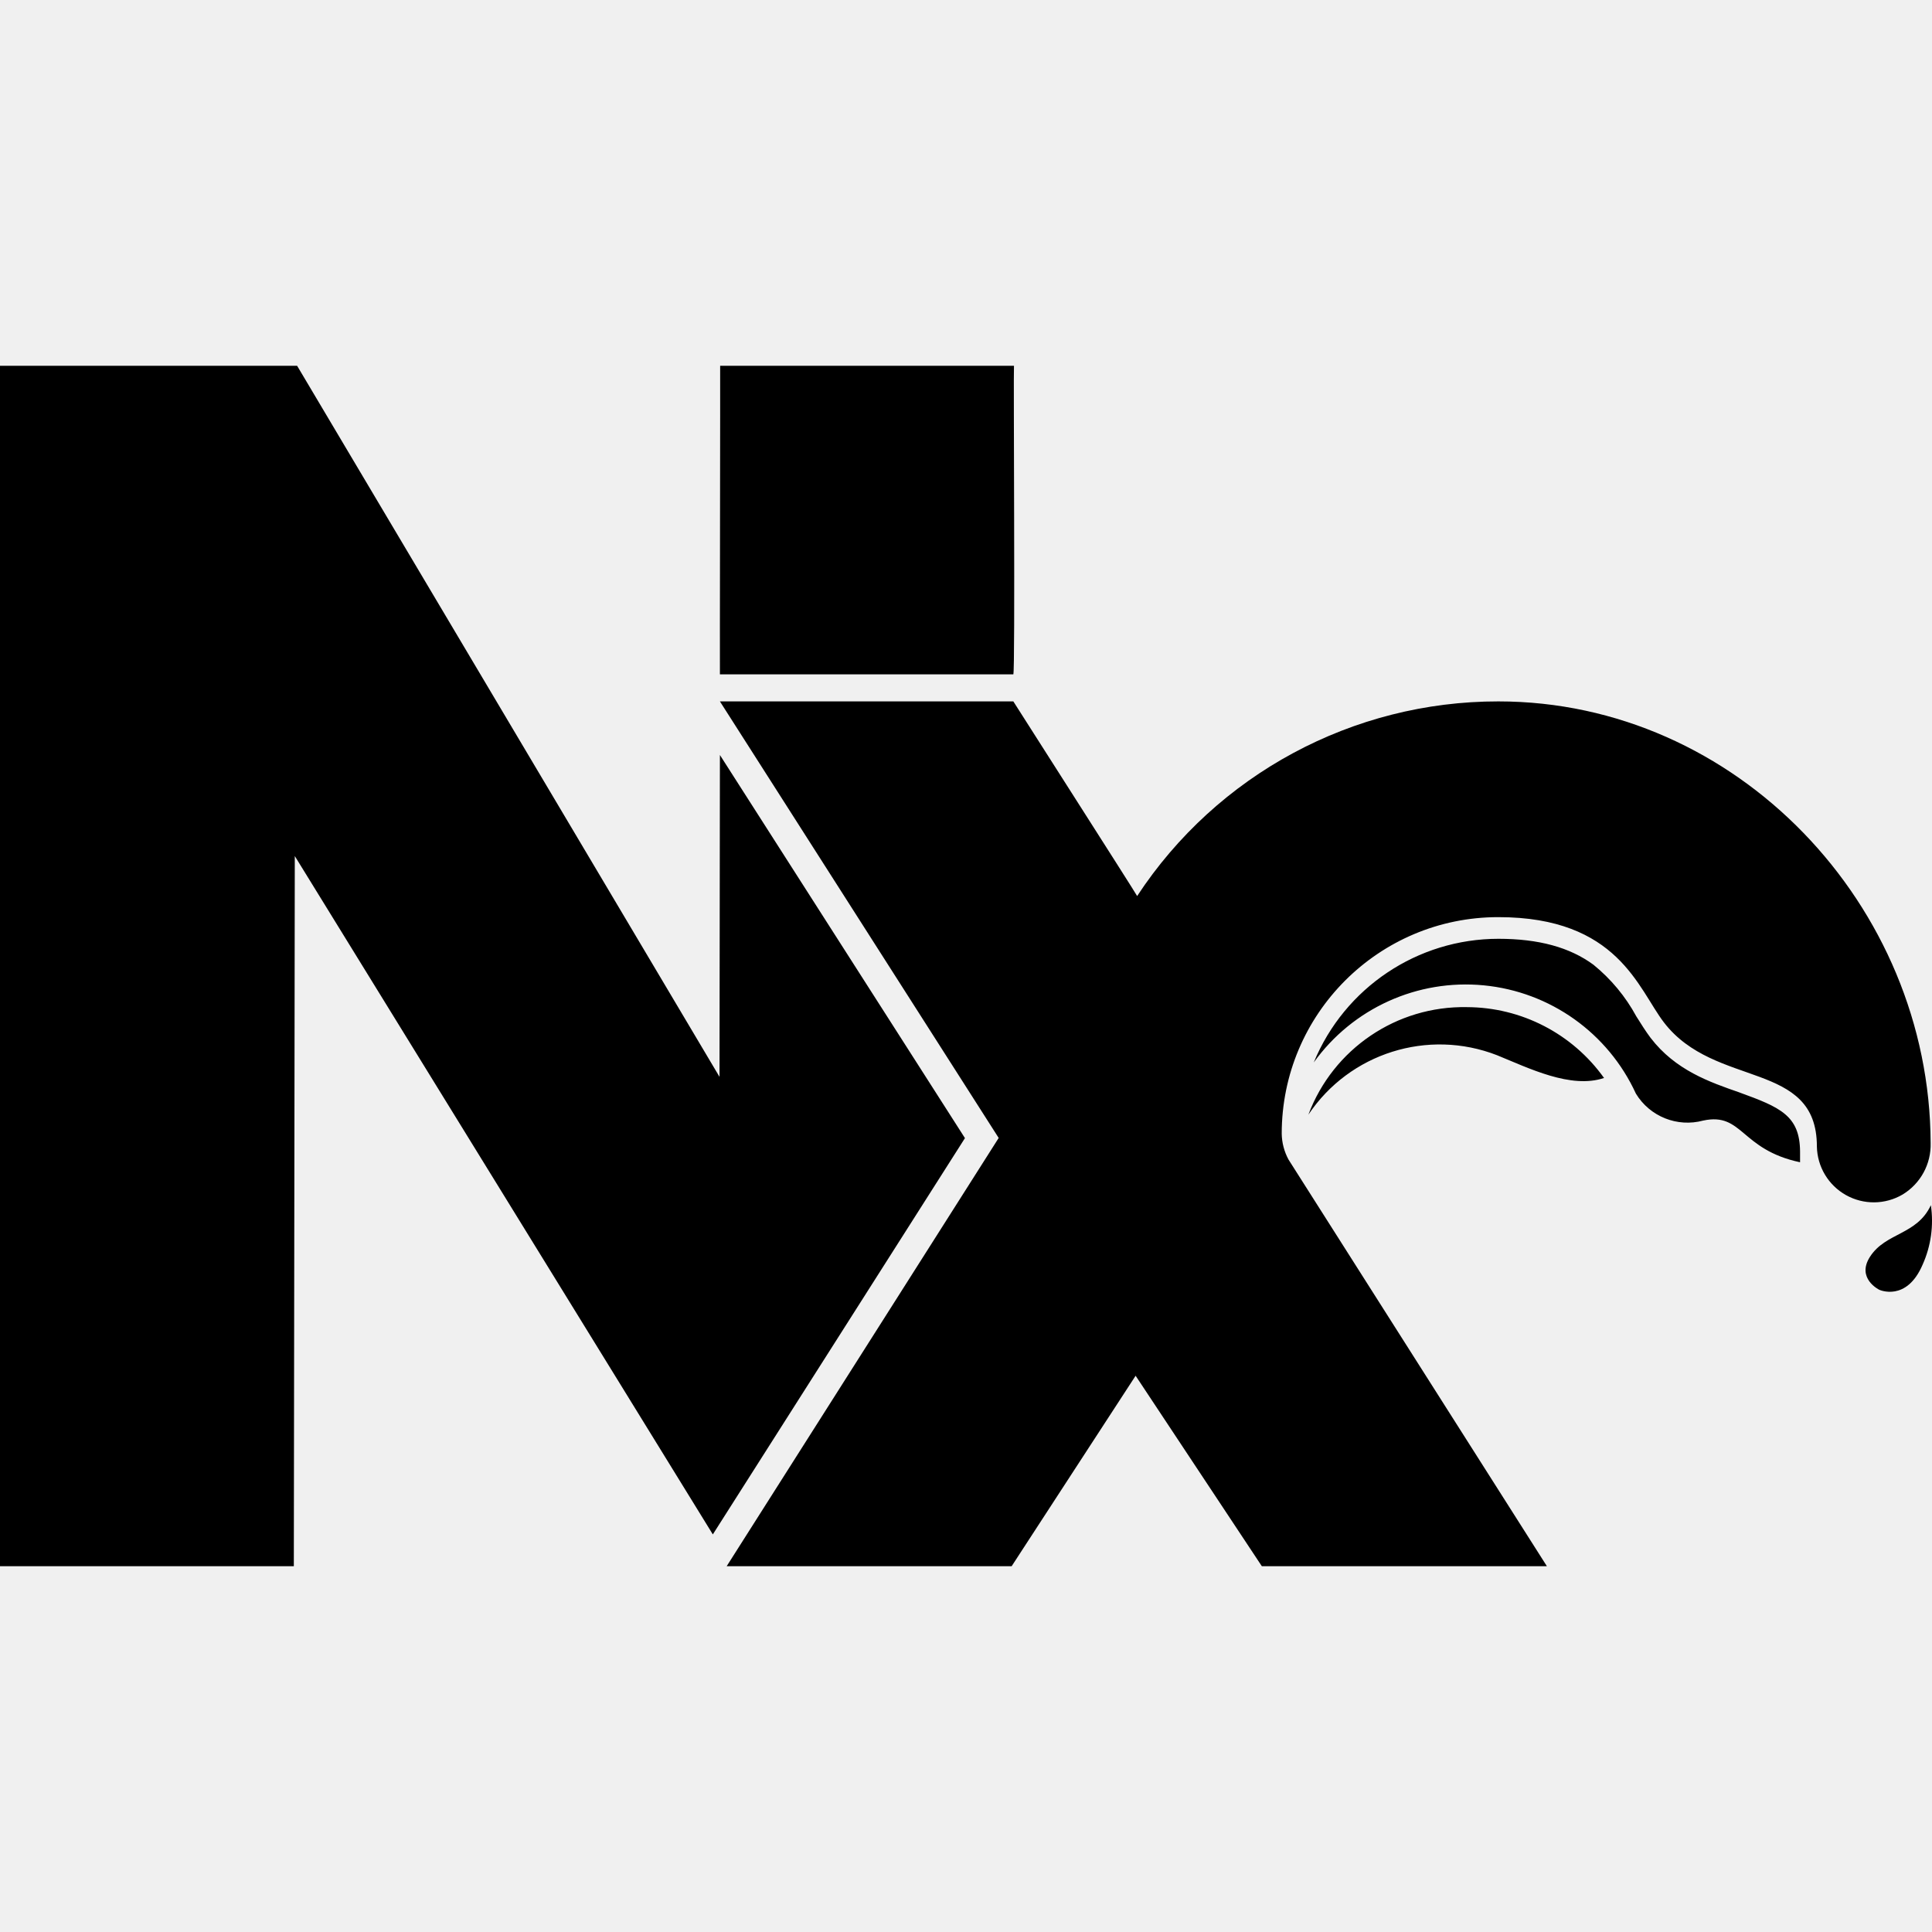
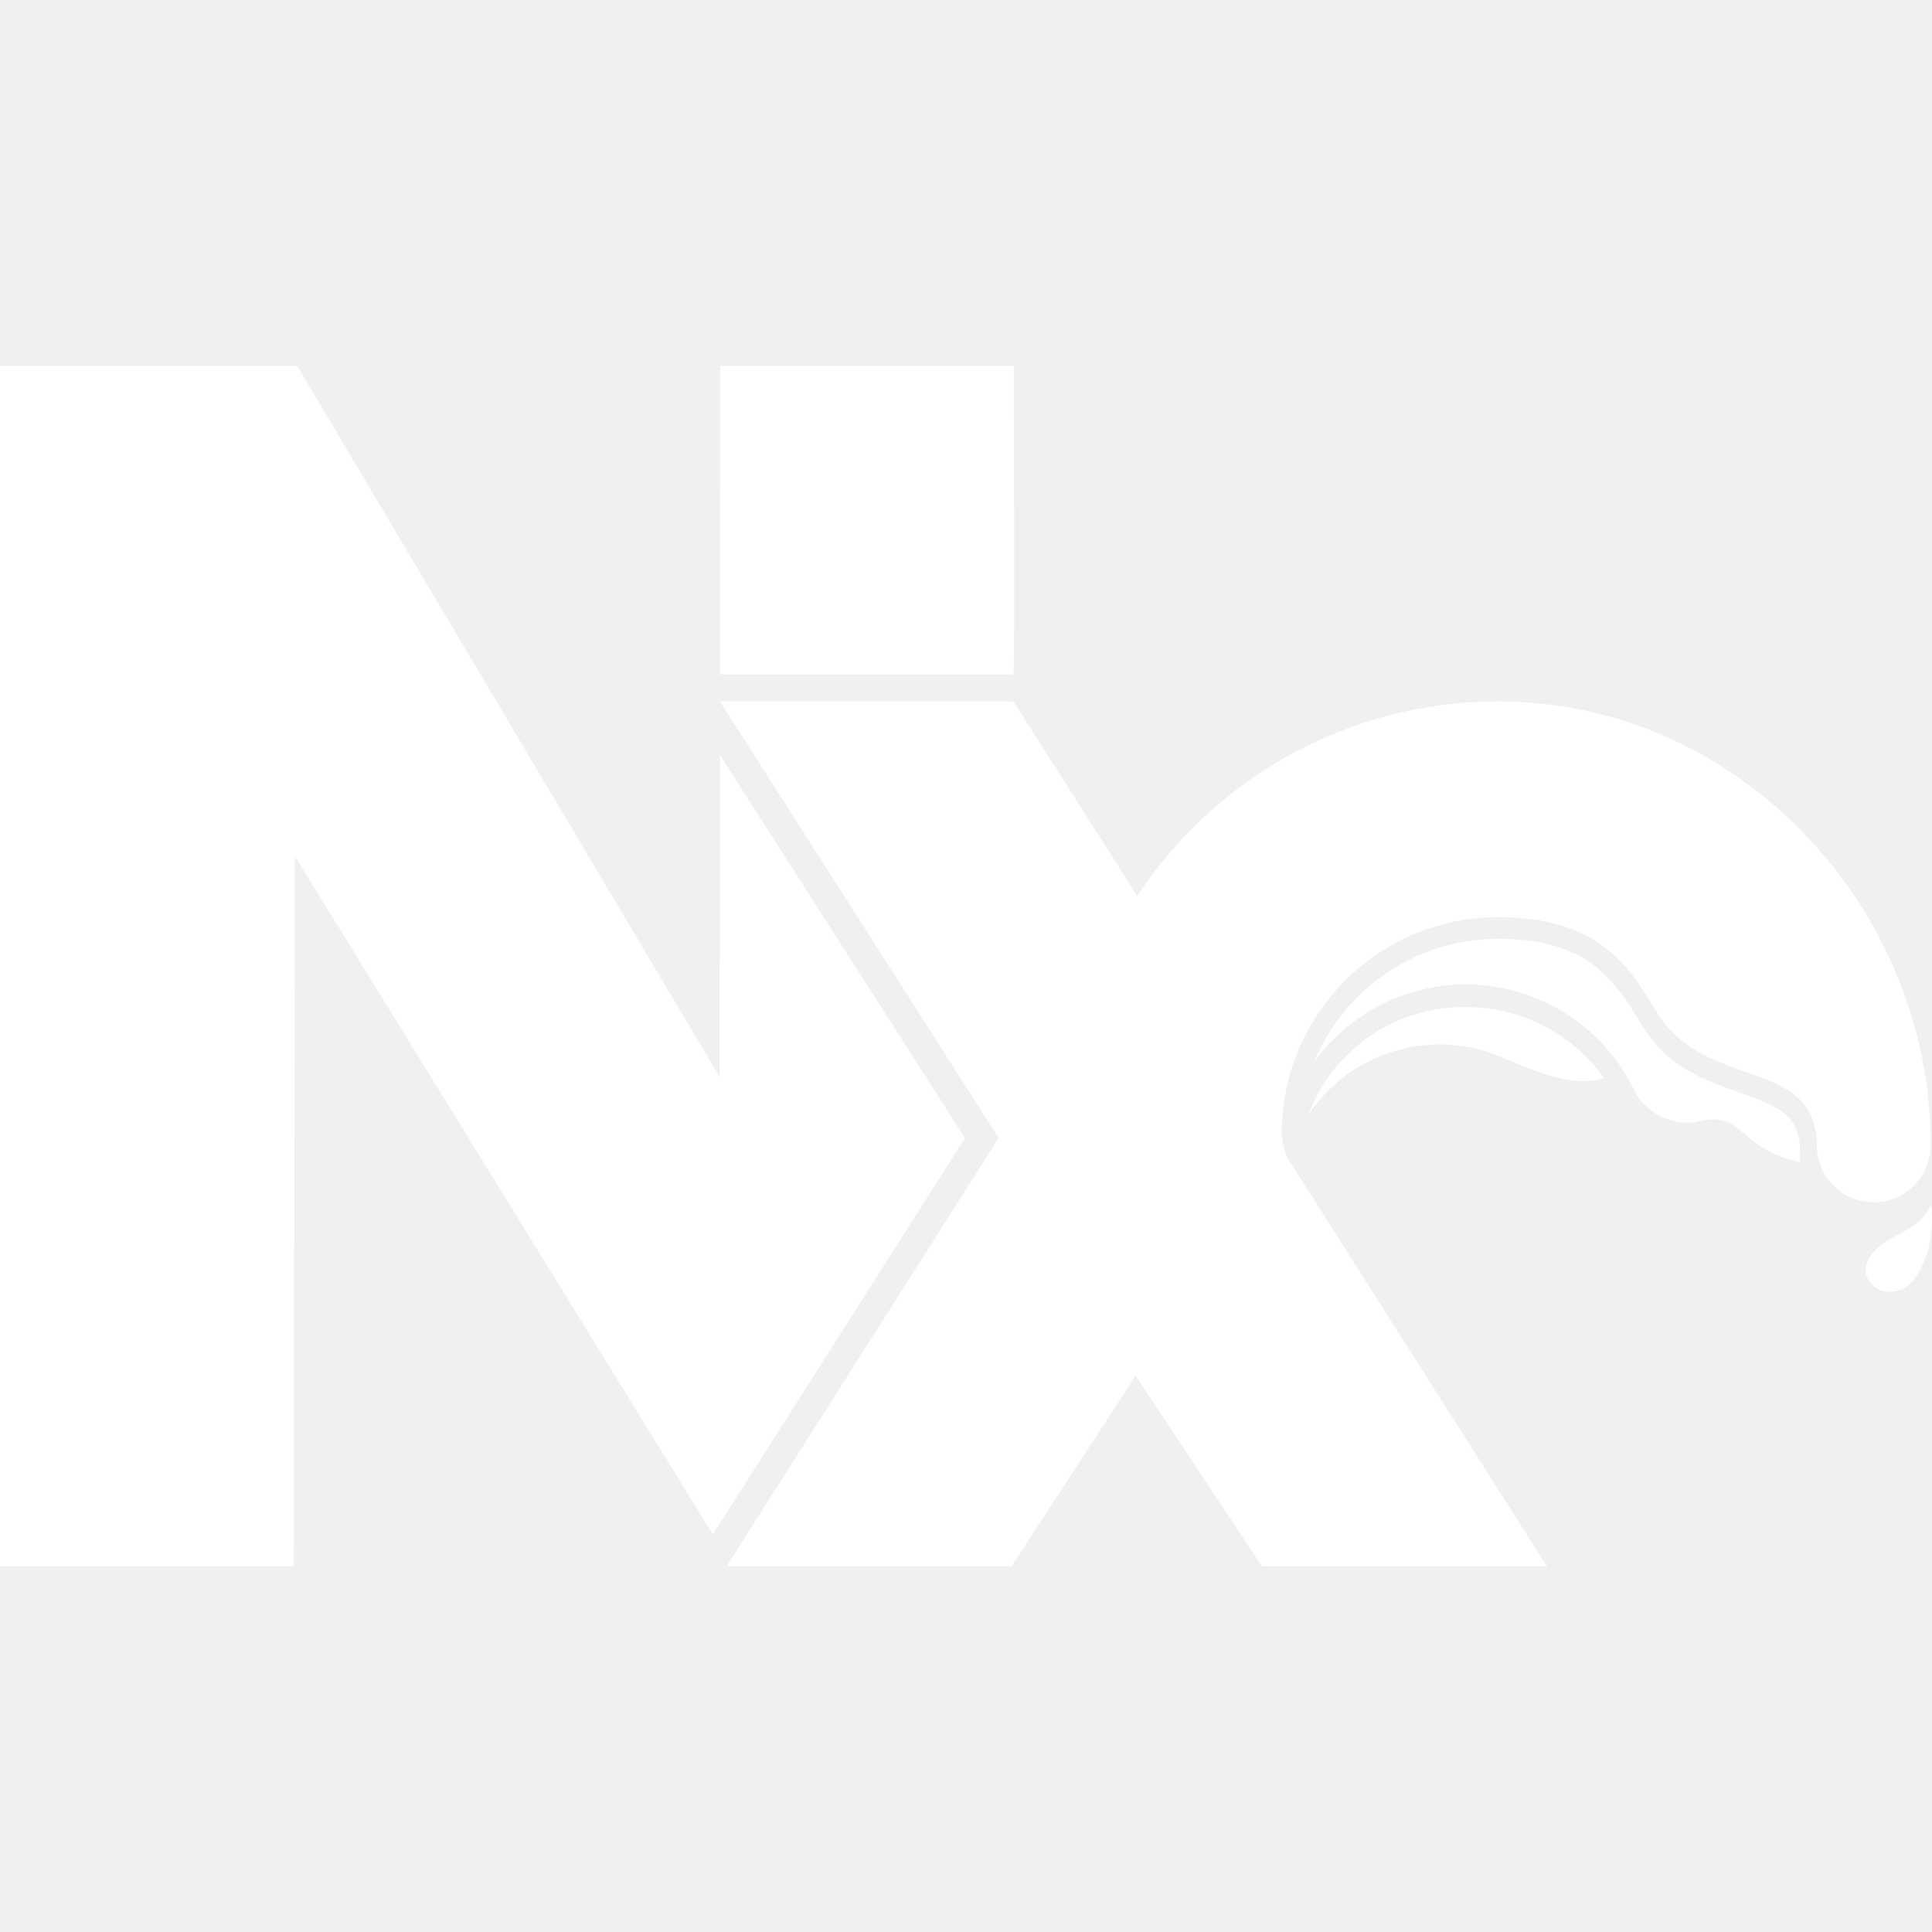
- <svg xmlns="http://www.w3.org/2000/svg" role="img" viewBox="0 0 24 24" fill="currentColor" aria-hidden="true" class="h-8 w-8">
+ <svg xmlns="http://www.w3.org/2000/svg" role="img" viewBox="0 0 24 24" fill="#fff" aria-hidden="true" class="h-8 w-8">
  <path d="M11.987 14.138l-3.132 4.923-5.193-8.427-.012 8.822H0V4.544h3.691l5.247 8.833.005-3.998 3.044 4.759zm.601-5.761c.024-.048 0-3.784.008-3.833h-3.65c.002.059-.005 3.776-.003 3.833h3.645zm5.634 4.134a2.061 2.061 0 0 0-1.969 1.336 1.963 1.963 0 0 1 2.343-.739c.396.161.917.422 1.33.283a2.1 2.1 0 0 0-1.704-.88zm3.39 1.061c-.375-.13-.8-.277-1.109-.681-.06-.08-.116-.17-.176-.265a2.143 2.143 0 0 0-.533-.642c-.294-.216-.68-.322-1.18-.322a2.482 2.482 0 0 0-2.294 1.536 2.325 2.325 0 0 1 4.002.388.75.75 0 0 0 .836.334c.493-.105.46.36 1.203.518v-.133c-.003-.446-.246-.55-.75-.733zm2.024 1.266a.723.723 0 0 0 .347-.638c-.01-2.957-2.41-5.487-5.37-5.487a5.364 5.364 0 0 0-4.487 2.418c-.01-.026-1.522-2.39-1.538-2.418H8.943l3.463 5.423-3.379 5.32h3.54l1.54-2.366 1.568 2.366h3.541l-3.21-5.052a.7.7 0 0 1-.084-.32 2.69 2.69 0 0 1 2.69-2.691h.001c1.488 0 1.736.89 2.057 1.308.634.826 1.9.464 1.9 1.541a.707.707 0 0 0 1.066.596zm.35.133c-.173.372-.56.338-.755.639-.176.271.114.412.114.412s.337.156.538-.311c.104-.231.14-.488.103-.74z" />
</svg>
